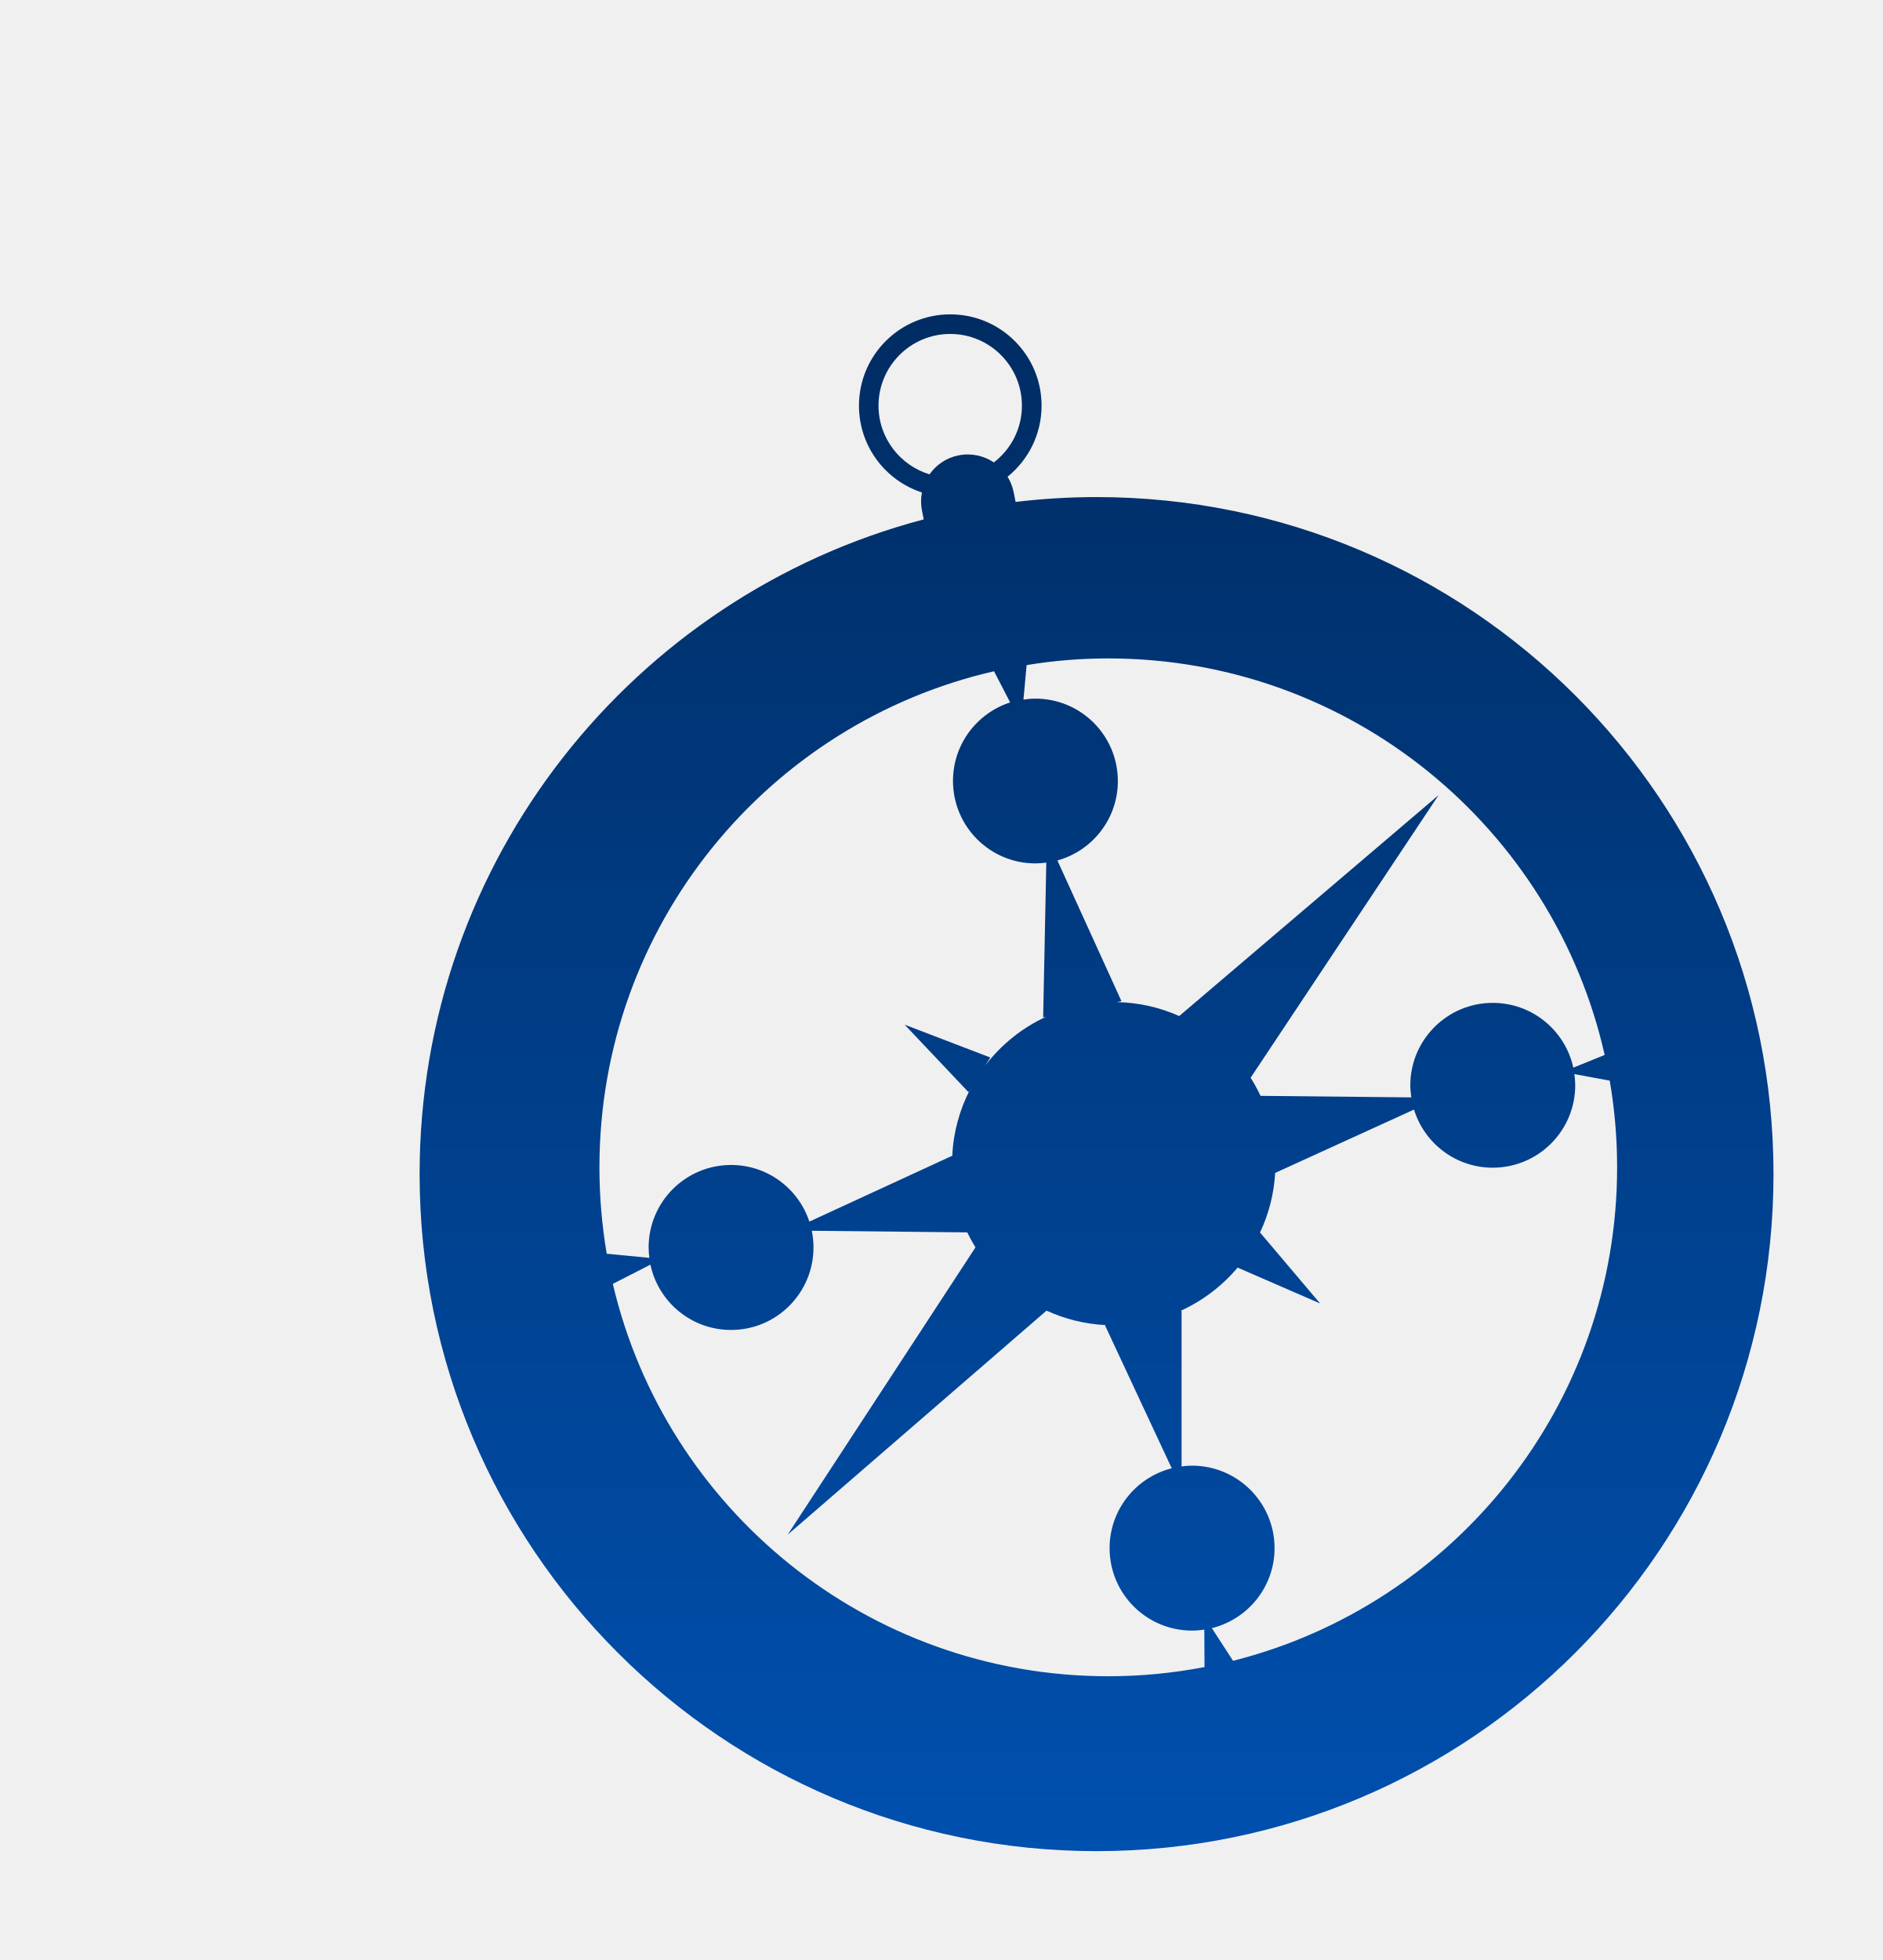
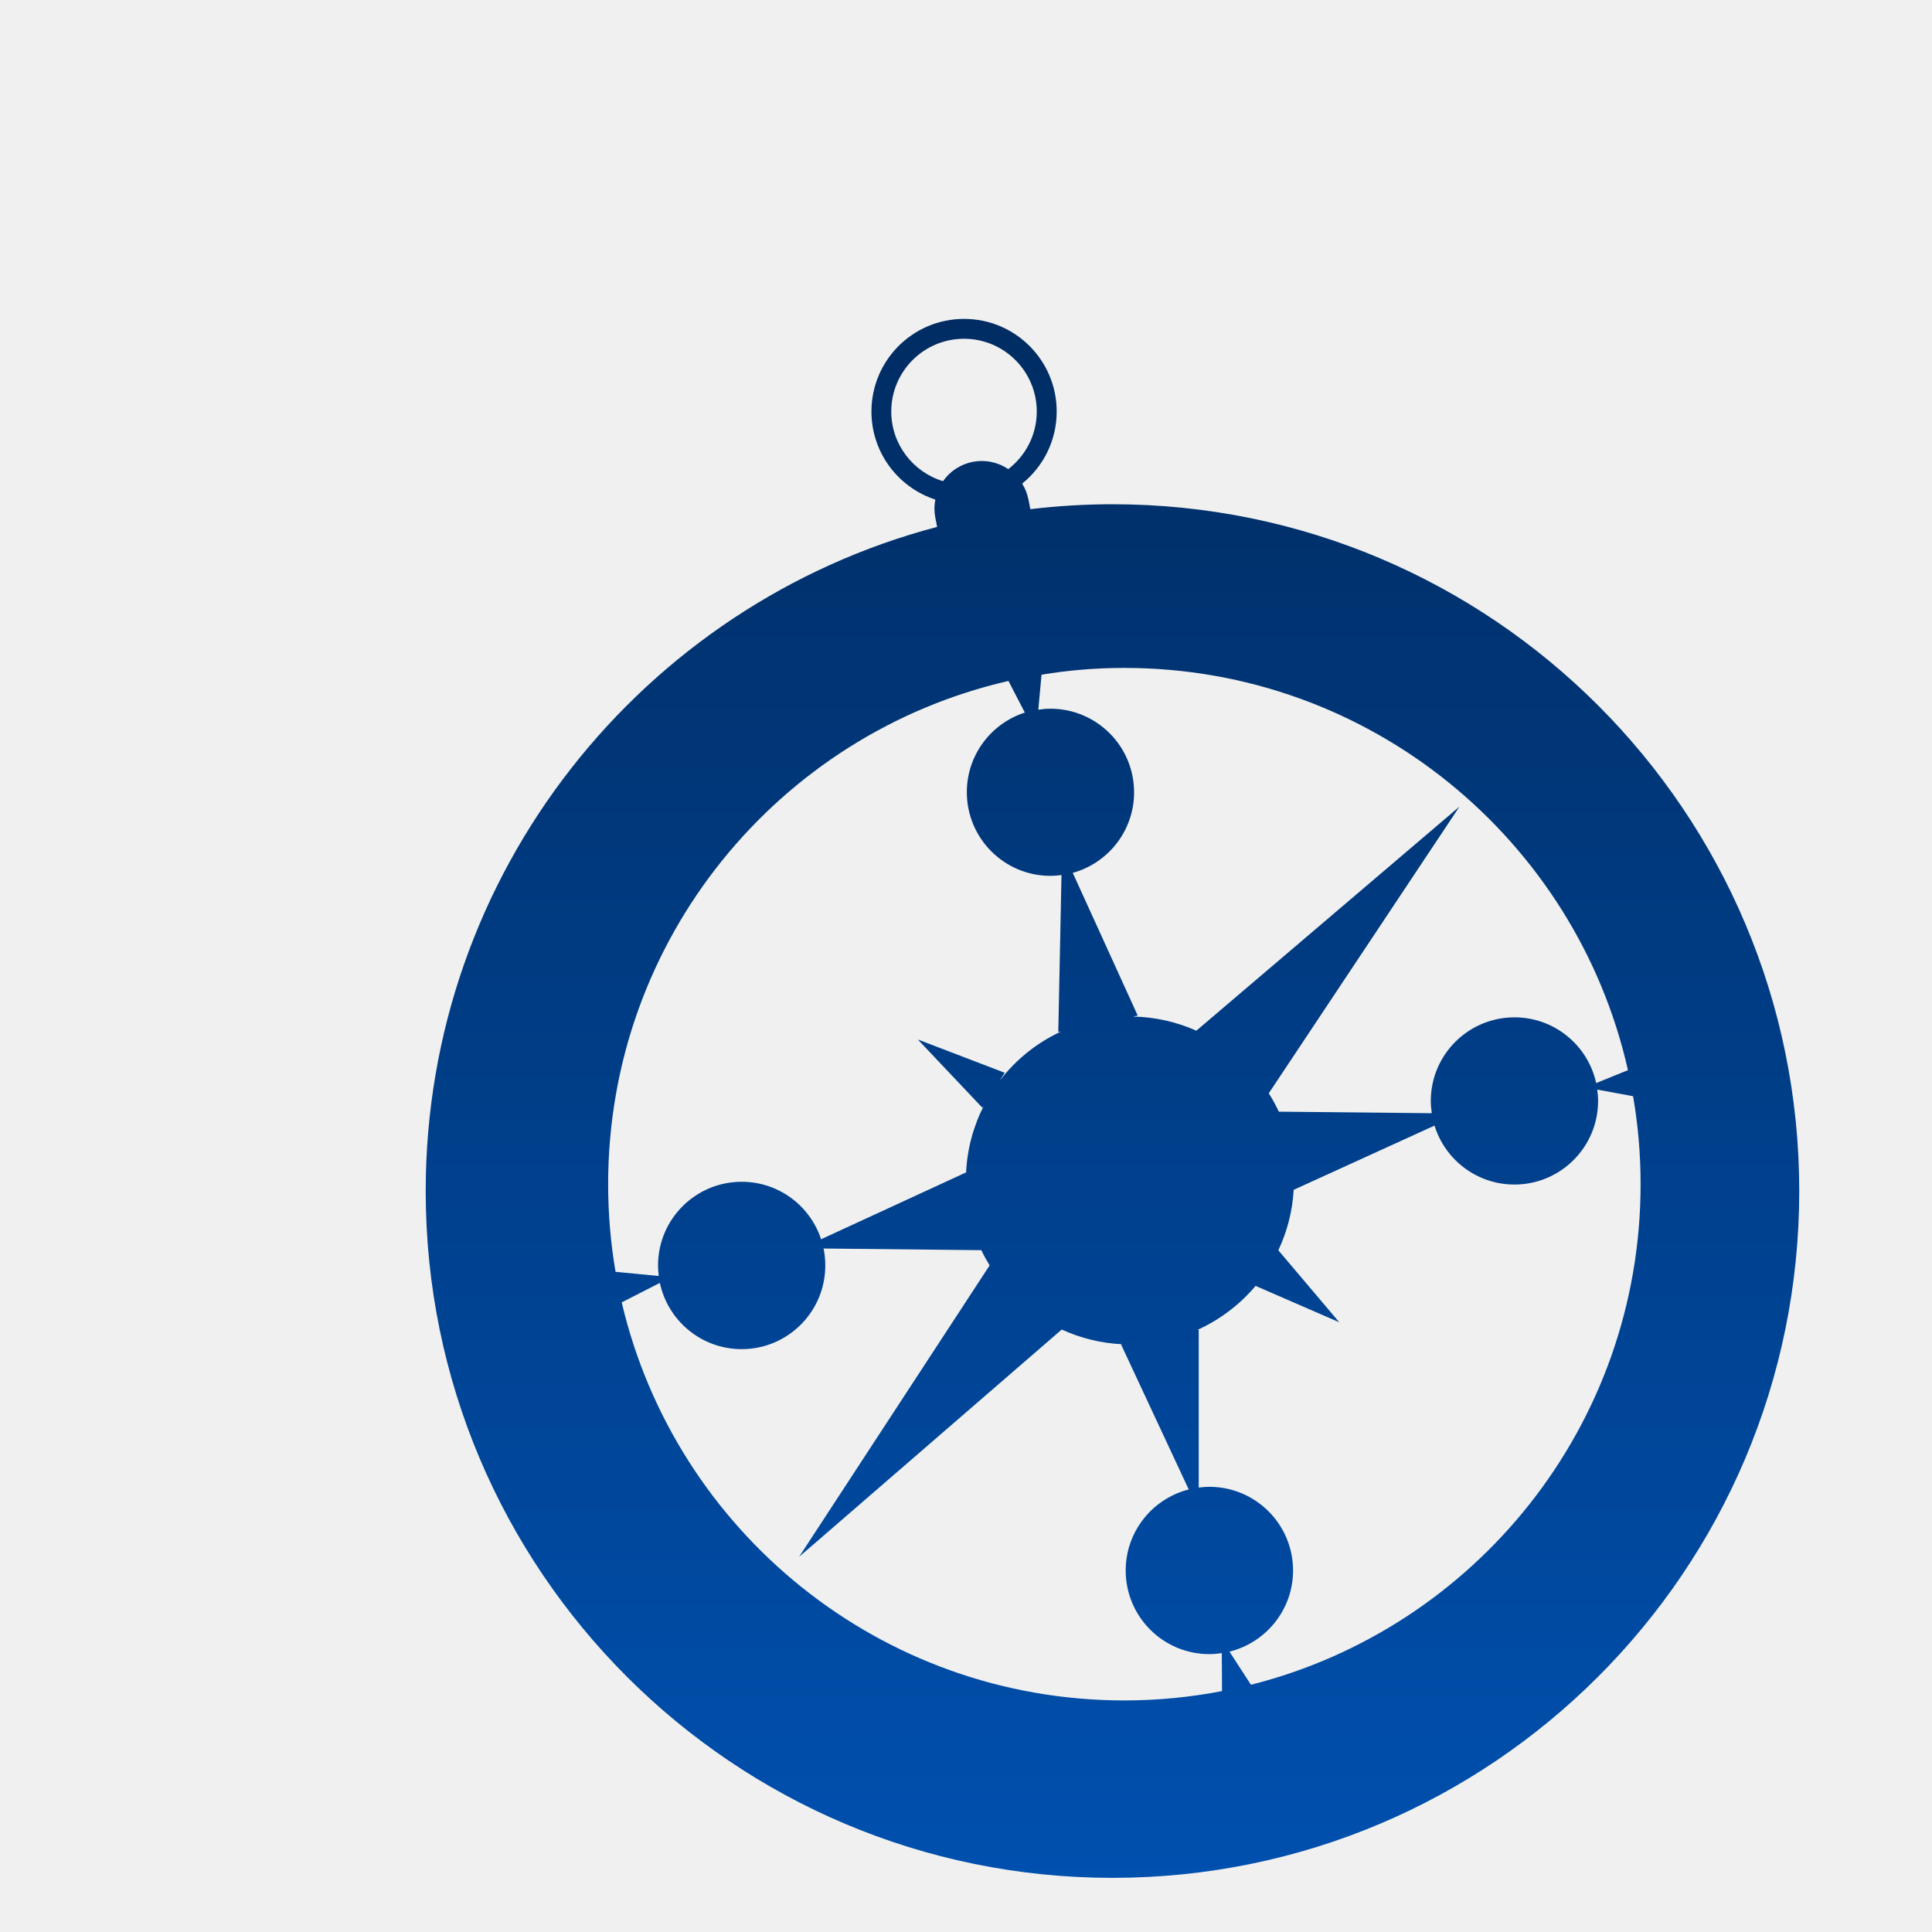
- <svg xmlns="http://www.w3.org/2000/svg" version="1.1">
+ <svg xmlns="http://www.w3.org/2000/svg" version="1.1" width="100%" height="100%" viewBox="0 0 35 35">
  <defs>
    <linearGradient id="r-f61f4b14d27c4b7c853c00b1e049e95e" x1="0" y1="1" x2="6.123233995736766e-17" y2="0">
      <stop offset="0%" stop-color="#0050af" />
      <stop offset="100%" stop-color="#002c62" />
    </linearGradient>
    <linearGradient id="r-6864faf1fb34470899cdd2d69cd82238" x1="0" y1="1" x2="6.123233995736766e-17" y2="0">
      <stop offset="0%" stop-color="#0050af" />
      <stop offset="100%" stop-color="#002c62" />
    </linearGradient>
  </defs>
  <path fill="none" stroke="#ffffff" d="M20.154,9.135C19.65,9.135,19.154,9.166,18.666,9.224L18.63,9.044C18.609,8.94,18.57,8.846,18.518,8.761C18.899,8.453,19.143,7.983,19.143,7.455C19.143,6.528,18.392,5.777,17.465,5.777S15.787,6.528,15.787,7.455C15.787,8.2,16.272,8.831,16.944,9.05C16.923,9.155,16.923,9.266,16.944,9.378L16.977,9.545C11.645,10.95,7.712,15.804,7.712,21.578C7.712,28.449,13.283,34.019,20.154,34.019C27.025,34.019,32.595,28.449,32.595,21.578C32.596,14.706,27.025,9.135,20.154,9.135ZM20.369,12.1C24.824,12.1,28.552,15.216,29.492,19.387L28.916,19.621C28.768,18.94,28.161,18.43,27.436,18.43C26.599,18.43,25.92,19.109,25.92,19.946C25.92,20.021,25.928,20.094,25.938,20.167L23.167,20.139C23.113,20.024,23.053,19.913,22.985,19.806L26.384,14.696L26.439,14.613L21.673,18.672C21.321,18.515,20.933,18.424,20.525,18.416L20.611,18.398L19.434,15.813C20.074,15.636,20.545,15.05,20.545,14.354C20.545,13.517,19.867,12.839,19.029,12.839C18.954,12.839,18.882,12.846,18.81,12.857L18.868,12.223C19.357,12.141,19.858,12.1,20.369,12.1ZM16.146,7.455C16.146,6.728,16.737,6.137,17.464,6.137C18.191,6.137,18.782,6.728,18.782,7.455C18.782,7.88,18.579,8.257,18.266,8.498C18.083,8.375,17.853,8.322,17.619,8.368C17.393,8.413,17.206,8.542,17.084,8.717C16.542,8.553,16.146,8.049,16.146,7.455ZM11.017,21.452C11.017,17.009,14.115,13.289,18.269,12.336L18.566,12.909C17.956,13.105,17.515,13.677,17.515,14.351C17.515,15.188,18.193,15.867,19.03,15.867C19.098,15.867,19.165,15.861,19.23,15.852L19.172,18.697L19.224,18.686C18.782,18.89,18.4,19.199,18.108,19.581L18.201,19.434L16.627,18.831L17.799,20.07L17.825,20.028C17.635,20.399,17.519,20.816,17.501,21.257L17.498,21.241L14.875,22.45C14.676,21.846,14.108,21.409,13.437,21.409C12.6,21.409,11.921,22.087,11.921,22.925C11.921,22.989,11.926,23.053,11.934,23.116L11.151,23.04C11.063,22.524,11.017,21.994,11.017,21.452ZM20.369,30.805C15.94,30.805,12.231,27.727,11.263,23.594L11.954,23.241C12.1,23.927,12.707,24.441,13.436,24.441C14.273,24.441,14.951,23.762,14.951,22.925C14.951,22.82,14.94,22.718,14.92,22.618L17.778,22.648C17.823,22.743,17.874,22.835,17.928,22.924L14.478,28.201L14.705,28.006L19.234,24.086C19.57,24.239,19.939,24.334,20.328,24.352L20.309,24.356L21.535,26.983C20.88,27.149,20.393,27.743,20.393,28.451C20.393,29.288,21.071,29.966,21.909,29.966C21.985,29.966,22.06,29.959,22.134,29.948L22.138,30.636C21.566,30.746,20.975,30.805,20.369,30.805ZM22.662,30.521L22.273,29.921C22.934,29.757,23.425,29.162,23.425,28.451C23.425,27.614,22.745,26.935,21.909,26.935C21.843,26.935,21.779,26.94,21.716,26.949V24.089L21.691,24.093C22.1,23.908,22.461,23.634,22.746,23.295L24.262,23.954L23.158,22.65C23.316,22.315,23.414,21.946,23.436,21.555L25.988,20.391C26.178,21.009,26.754,21.459,27.435,21.459C28.273,21.459,28.951,20.78,28.951,19.943C28.951,19.874,28.945,19.806,28.935,19.739L29.585,19.859C29.674,20.376,29.721,20.908,29.721,21.45C29.722,25.826,26.719,29.499,22.662,30.521Z" style="stroke-width: 3px; stroke-linejoin: round; opacity: 0; " stroke-width="3" stroke-linejoin="round" opacity="0" />
  <path fill="url(#r-6864faf1fb34470899cdd2d69cd82238)" stroke="none" d="M20.154,9.135C19.65,9.135,19.154,9.166,18.666,9.224L18.63,9.044C18.609,8.94,18.57,8.846,18.518,8.761C18.899,8.453,19.143,7.983,19.143,7.455C19.143,6.528,18.392,5.777,17.465,5.777S15.787,6.528,15.787,7.455C15.787,8.2,16.272,8.831,16.944,9.05C16.923,9.155,16.923,9.266,16.944,9.378L16.977,9.545C11.645,10.95,7.712,15.804,7.712,21.578C7.712,28.449,13.283,34.019,20.154,34.019C27.025,34.019,32.595,28.449,32.595,21.578C32.596,14.706,27.025,9.135,20.154,9.135ZM20.369,12.1C24.824,12.1,28.552,15.216,29.492,19.387L28.916,19.621C28.768,18.94,28.161,18.43,27.436,18.43C26.599,18.43,25.92,19.109,25.92,19.946C25.92,20.021,25.928,20.094,25.938,20.167L23.167,20.139C23.113,20.024,23.053,19.913,22.985,19.806L26.384,14.696L26.439,14.613L21.673,18.672C21.321,18.515,20.933,18.424,20.525,18.416L20.611,18.398L19.434,15.813C20.074,15.636,20.545,15.05,20.545,14.354C20.545,13.517,19.867,12.839,19.029,12.839C18.954,12.839,18.882,12.846,18.81,12.857L18.868,12.223C19.357,12.141,19.858,12.1,20.369,12.1ZM16.146,7.455C16.146,6.728,16.737,6.137,17.464,6.137C18.191,6.137,18.782,6.728,18.782,7.455C18.782,7.88,18.579,8.257,18.266,8.498C18.083,8.375,17.853,8.322,17.619,8.368C17.393,8.413,17.206,8.542,17.084,8.717C16.542,8.553,16.146,8.049,16.146,7.455ZM11.017,21.452C11.017,17.009,14.115,13.289,18.269,12.336L18.566,12.909C17.956,13.105,17.515,13.677,17.515,14.351C17.515,15.188,18.193,15.867,19.03,15.867C19.098,15.867,19.165,15.861,19.23,15.852L19.172,18.697L19.224,18.686C18.782,18.89,18.4,19.199,18.108,19.581L18.201,19.434L16.627,18.831L17.799,20.07L17.825,20.028C17.635,20.399,17.519,20.816,17.501,21.257L17.498,21.241L14.875,22.45C14.676,21.846,14.108,21.409,13.437,21.409C12.6,21.409,11.921,22.087,11.921,22.925C11.921,22.989,11.926,23.053,11.934,23.116L11.151,23.04C11.063,22.524,11.017,21.994,11.017,21.452ZM20.369,30.805C15.94,30.805,12.231,27.727,11.263,23.594L11.954,23.241C12.1,23.927,12.707,24.441,13.436,24.441C14.273,24.441,14.951,23.762,14.951,22.925C14.951,22.82,14.94,22.718,14.92,22.618L17.778,22.648C17.823,22.743,17.874,22.835,17.928,22.924L14.478,28.201L14.705,28.006L19.234,24.086C19.57,24.239,19.939,24.334,20.328,24.352L20.309,24.356L21.535,26.983C20.88,27.149,20.393,27.743,20.393,28.451C20.393,29.288,21.071,29.966,21.909,29.966C21.985,29.966,22.06,29.959,22.134,29.948L22.138,30.636C21.566,30.746,20.975,30.805,20.369,30.805ZM22.662,30.521L22.273,29.921C22.934,29.757,23.425,29.162,23.425,28.451C23.425,27.614,22.745,26.935,21.909,26.935C21.843,26.935,21.779,26.94,21.716,26.949V24.089L21.691,24.093C22.1,23.908,22.461,23.634,22.746,23.295L24.262,23.954L23.158,22.65C23.316,22.315,23.414,21.946,23.436,21.555L25.988,20.391C26.178,21.009,26.754,21.459,27.435,21.459C28.273,21.459,28.951,20.78,28.951,19.943C28.951,19.874,28.945,19.806,28.935,19.739L29.585,19.859C29.674,20.376,29.721,20.908,29.721,21.45C29.722,25.826,26.719,29.499,22.662,30.521Z" opacity="1" fill-opacity="1" style="opacity: 1; fill-opacity: 1; " />
  <rect x="0" y="0" width="32" height="32" r="0" rx="0" ry="0" fill="#000000" stroke="#000" style="opacity: 0; " opacity="0" />
</svg>
